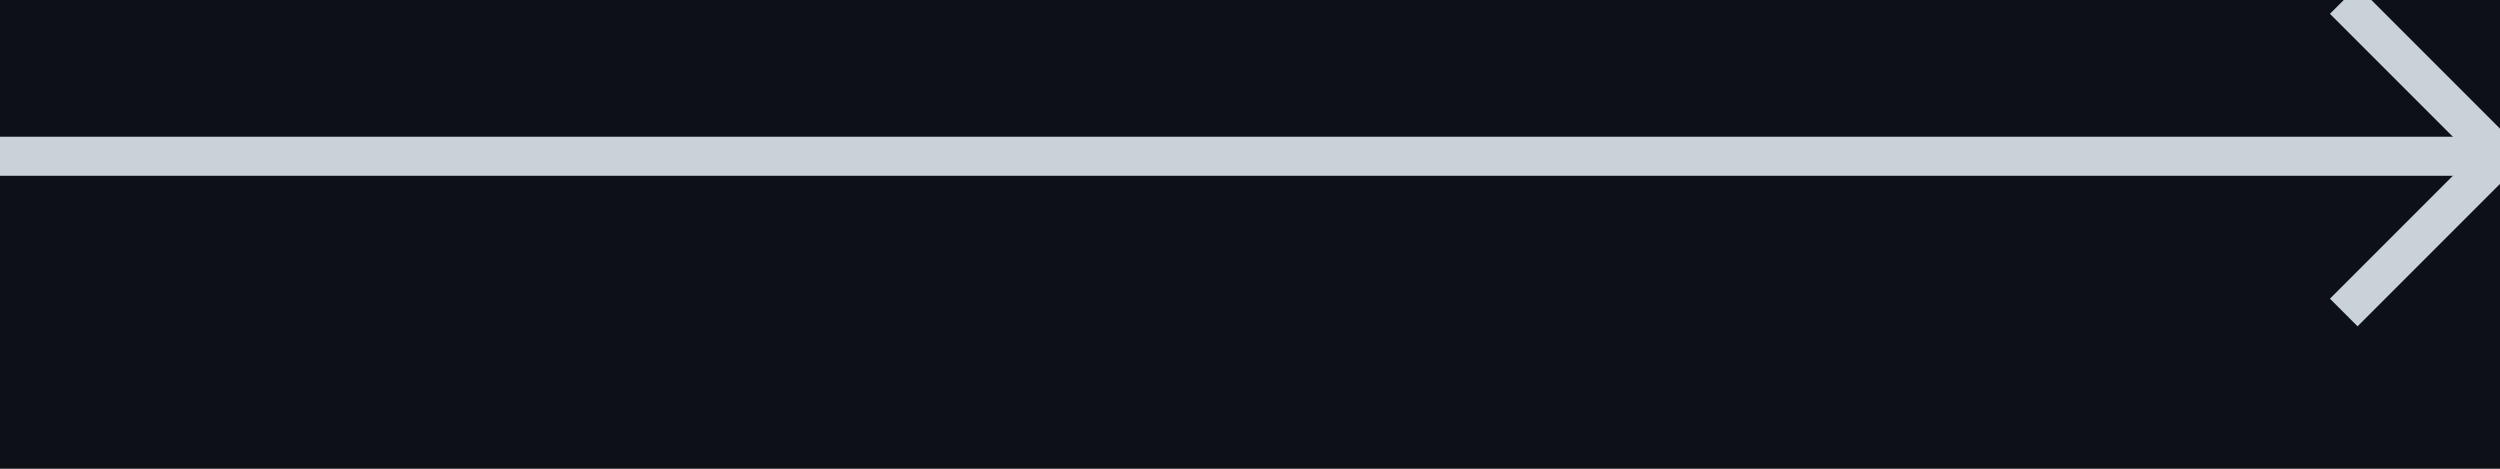
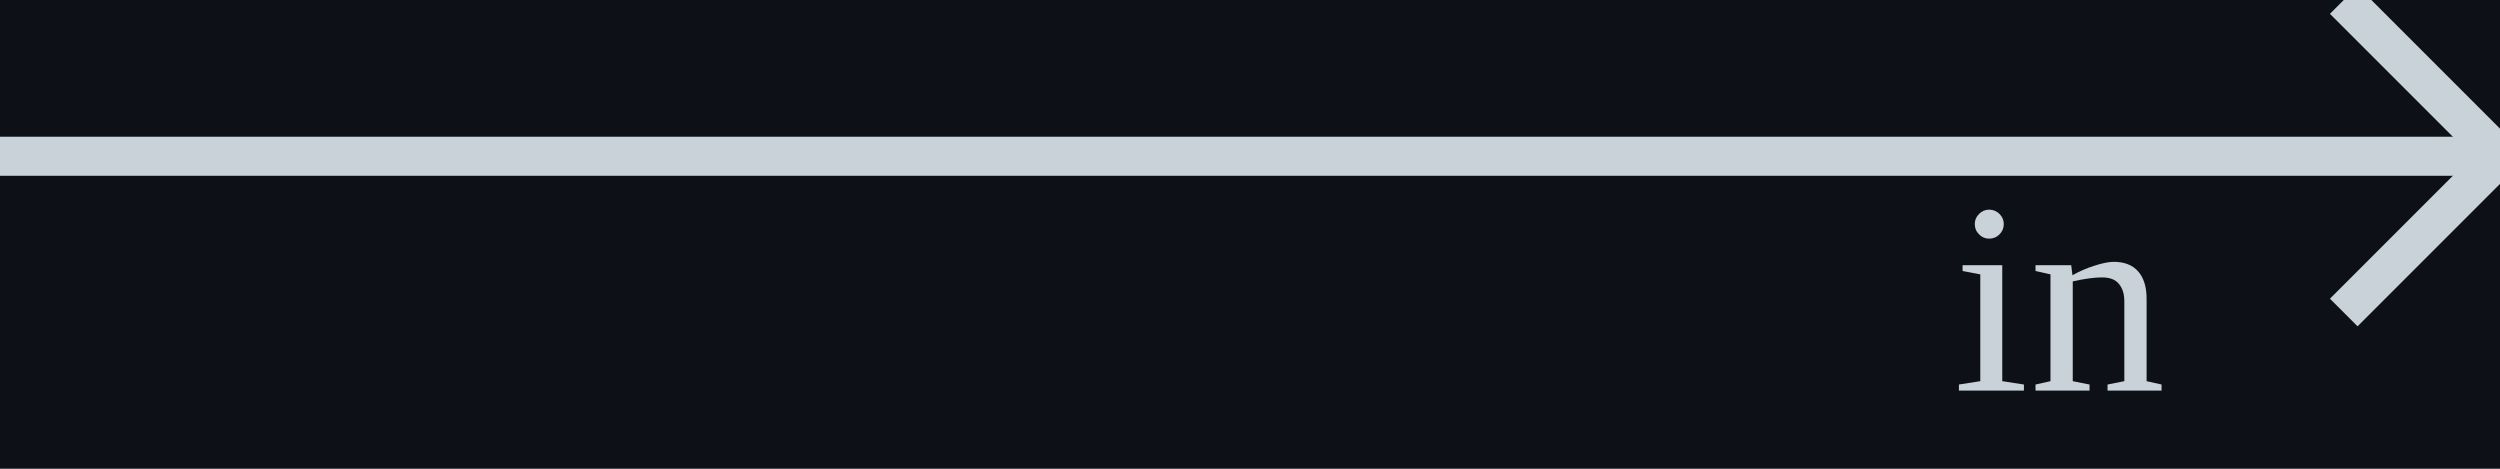
<svg xmlns="http://www.w3.org/2000/svg" version="1.1" viewBox="328 168 128 24" width="128px" height="24px">
  <rect fill="rgb(13,17,23)" fill-opacity="1" width="128" height="24" x="328" y="168" />
  <line stroke="rgb(201,209,217)" stroke-opacity="1.0" stroke-width="2" x1="328" y1="176" x2="456" y2="176" />
  <line stroke="rgb(201,209,217)" stroke-opacity="1.0" stroke-width="2" x1="448" y1="168" x2="456" y2="176" />
  <line stroke="rgb(201,209,217)" stroke-opacity="1.0" stroke-width="2" x1="448" y1="184" x2="456" y2="176" />
+   <text fill="rgb(201,209,217)" fill-opacity="1.0" font-size="14" x="428" y="188" textLength="16" lengthAdjust="spacingAndGlyphs">in</text>
</svg>
